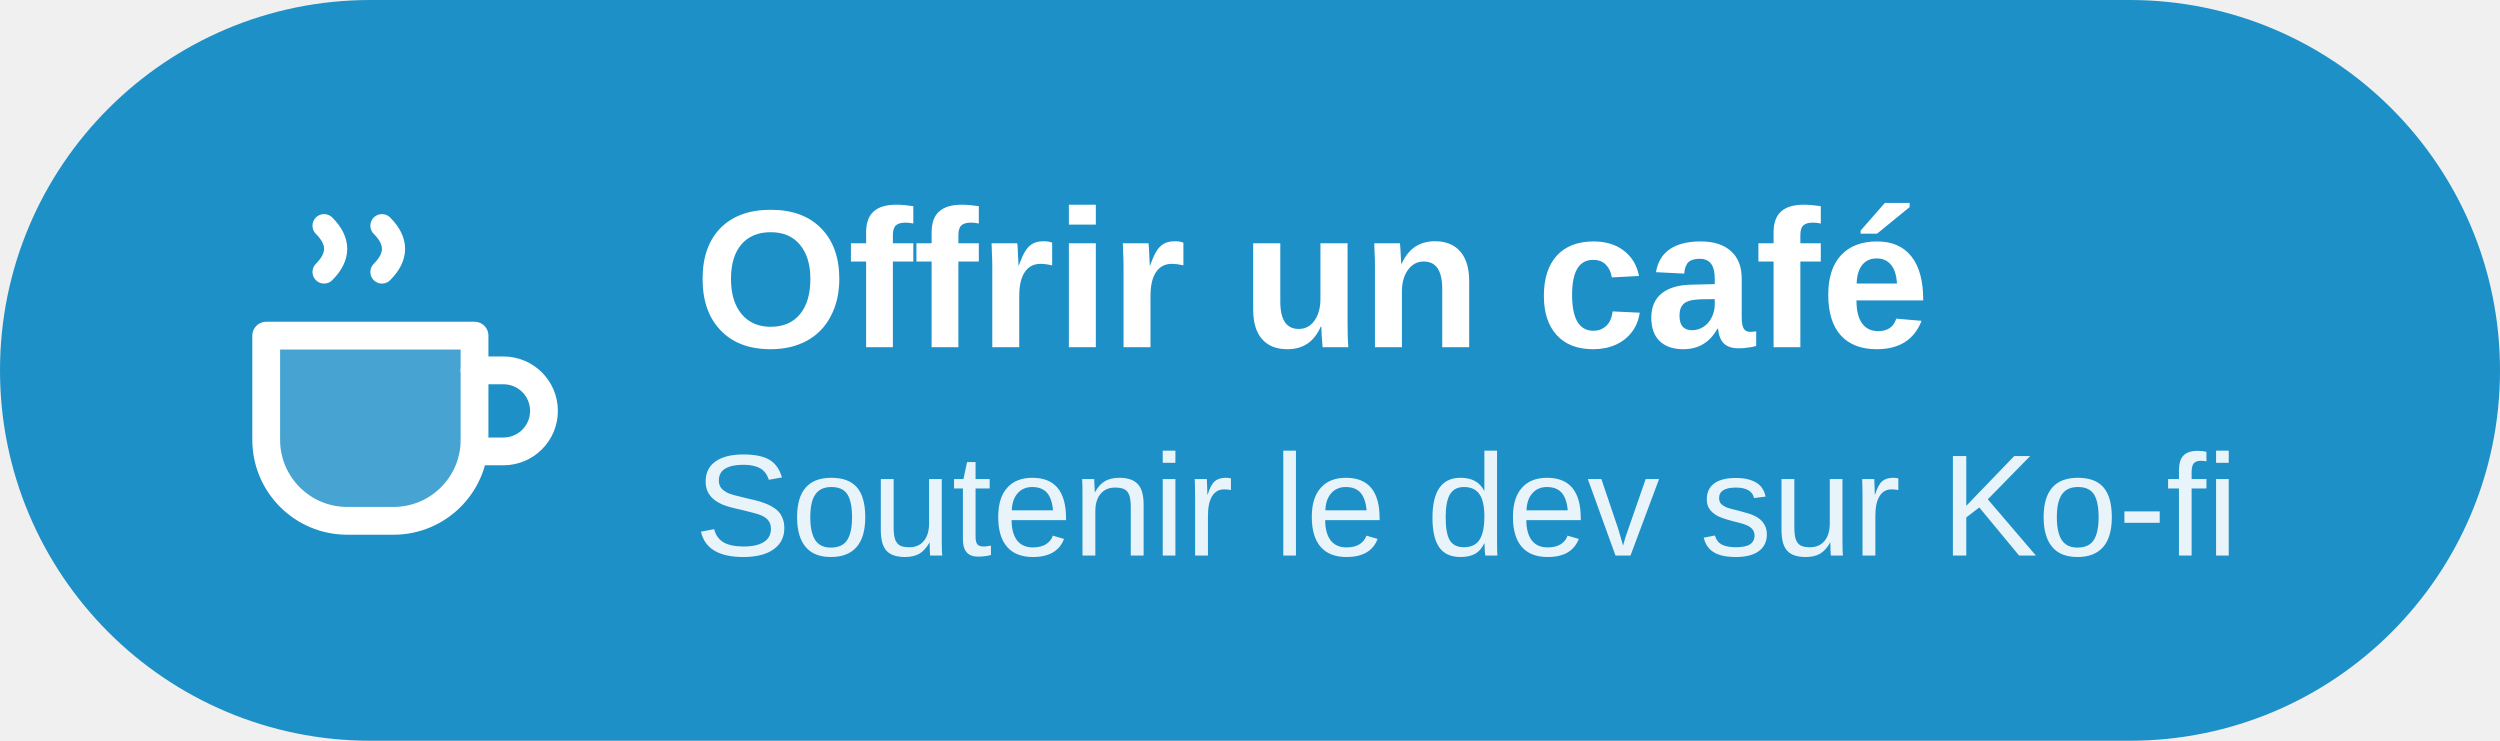
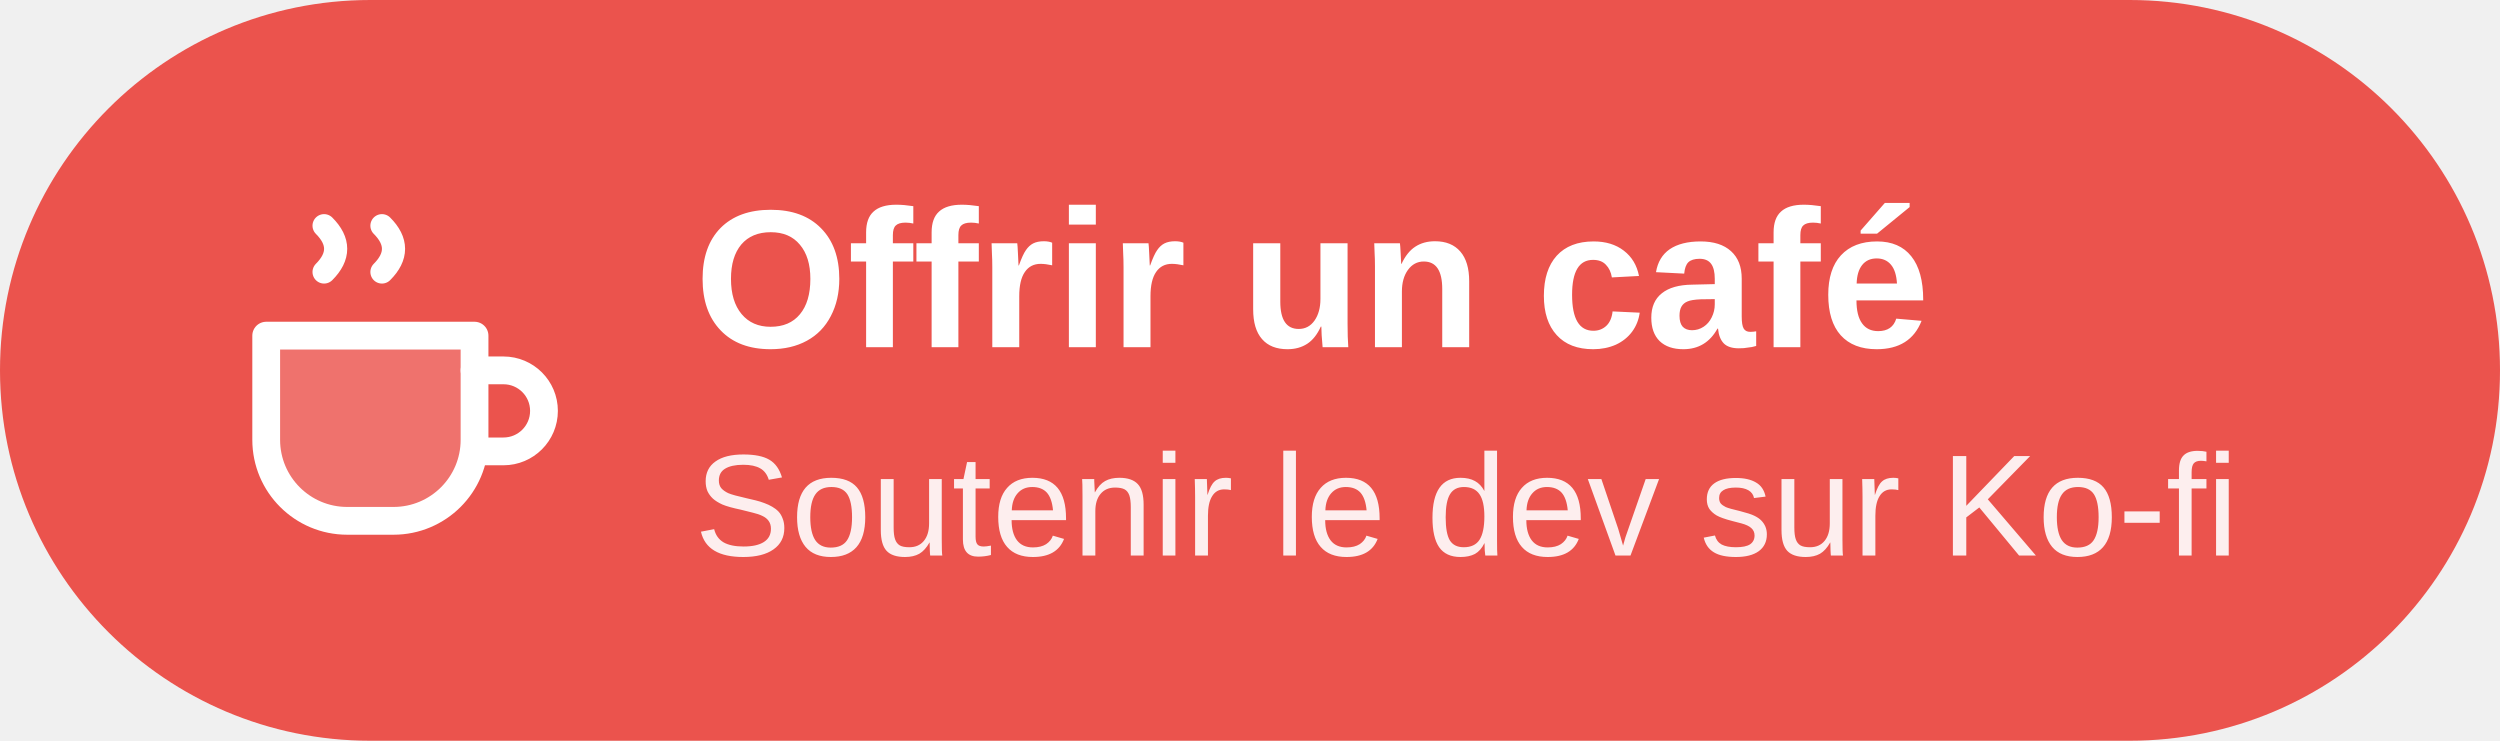
<svg xmlns="http://www.w3.org/2000/svg" viewBox="0 0 216 64" width="216" height="64" role="img">
-   <rect width="216" height="64" rx="32.0" fill="#1E90C8" />
+   <rect width="216" height="64" rx="32.0" fill="#EB534D" />
  <g transform="translate(34 34)" fill="none" stroke="#fff" stroke-width="2.4" stroke-linecap="round" stroke-linejoin="round">
    <path d="M-11 -5H7V4A7 7 0 0 1 0 11H-4A7 7 0 0 1 -11 4Z" fill="#fff" fill-opacity=".18" />
    <path d="M7 -2H9.5A3.5 3.5 0 0 1 9.5 5H7" />
    <path d="M-6 -10.5Q-4 -12.5 -6 -14.5M-1 -10.5Q1 -12.5 -1 -14.5" stroke-width="2" />
  </g>
  <text x="60" y="30" font-family="-apple-system,BlinkMacSystemFont,'SF Pro Display','Helvetica Neue',Arial,sans-serif" font-size="17" font-weight="700" fill="#fff">Offrir un café</text>
  <text x="60" y="48" font-family="-apple-system,BlinkMacSystemFont,'SF Pro Display','Helvetica Neue',Arial,sans-serif" font-size="12.5" font-weight="500" fill="#fff" fill-opacity="0.9">Soutenir le dev sur Ko-fi</text>
</svg>
